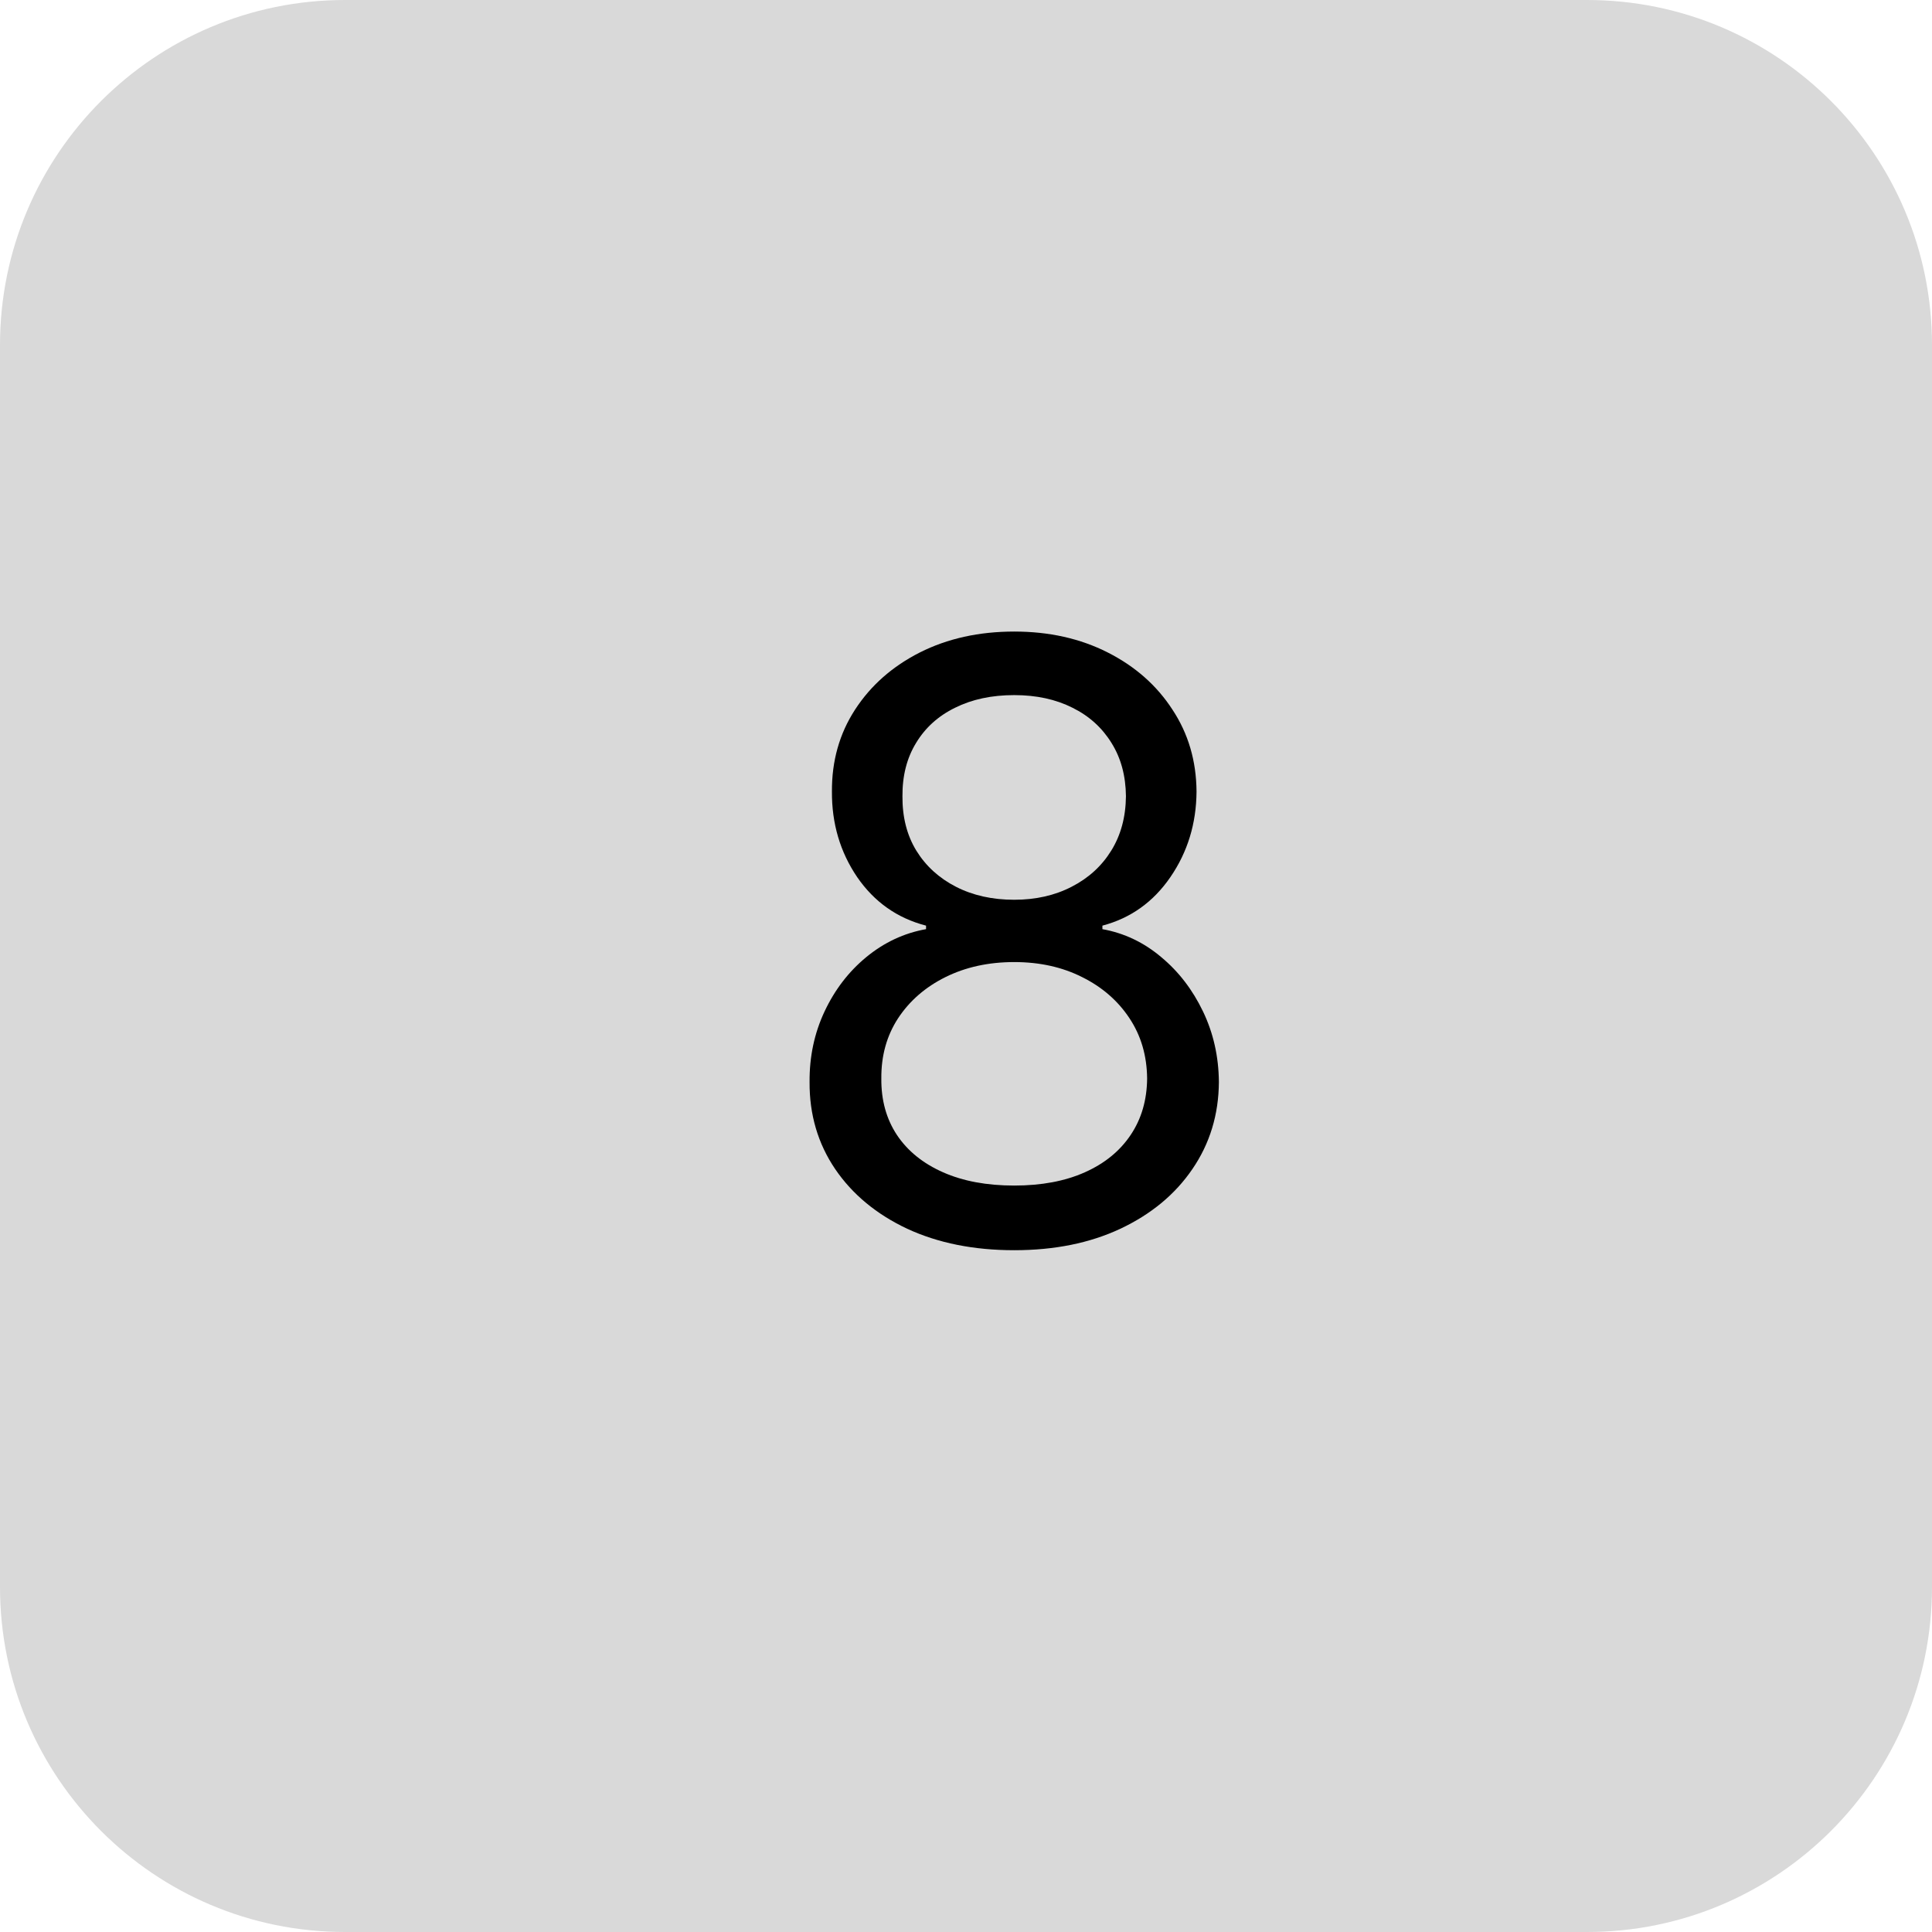
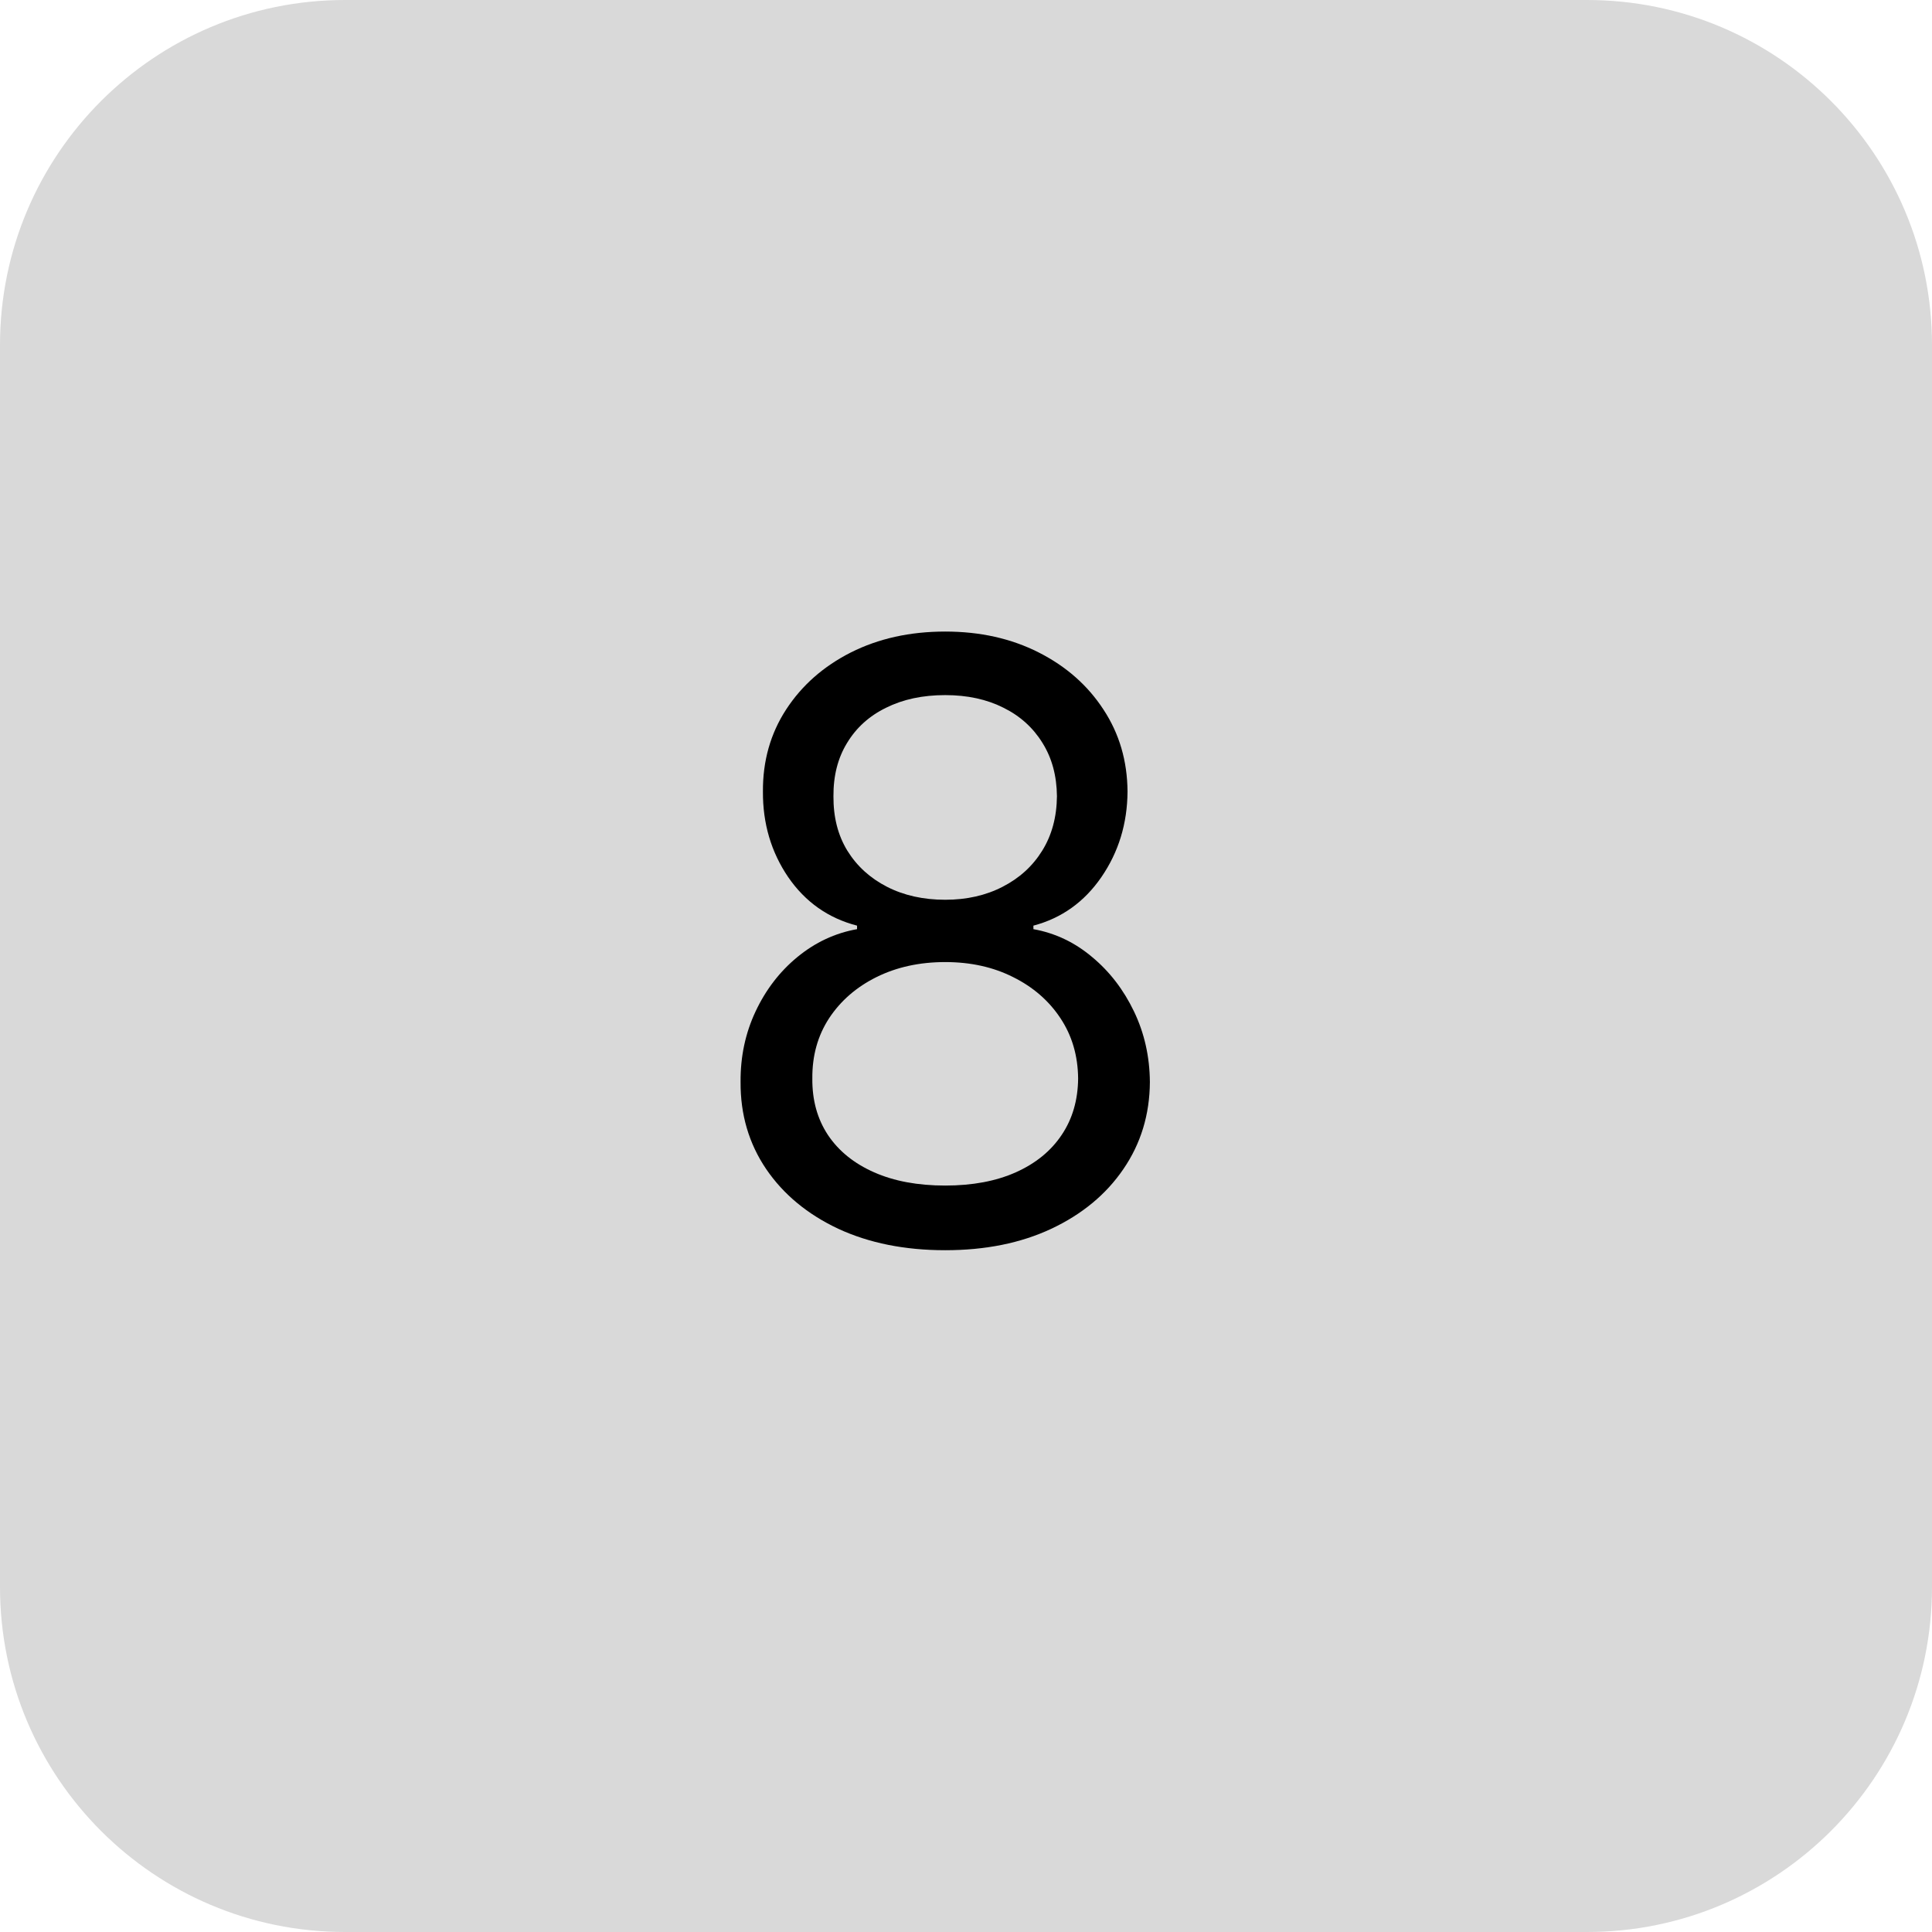
<svg xmlns="http://www.w3.org/2000/svg" width="28" height="28" viewBox="0 0 28 28" fill="none">
  <rect width="28" height="28" rx="5" fill="#D9D9D9" />
-   <path d="M14.699 18.119C14.114 18.119 13.597 18.016 13.148 17.808C12.702 17.598 12.354 17.31 12.104 16.943C11.854 16.574 11.73 16.153 11.733 15.682C11.73 15.312 11.803 14.972 11.95 14.659C12.098 14.344 12.3 14.081 12.555 13.871C12.814 13.658 13.102 13.523 13.421 13.466V13.415C13.003 13.307 12.671 13.072 12.423 12.712C12.176 12.348 12.054 11.935 12.057 11.472C12.054 11.028 12.166 10.632 12.393 10.283C12.621 9.933 12.933 9.658 13.331 9.456C13.732 9.254 14.188 9.153 14.699 9.153C15.204 9.153 15.656 9.254 16.054 9.456C16.452 9.658 16.764 9.933 16.991 10.283C17.222 10.632 17.338 11.028 17.341 11.472C17.338 11.935 17.212 12.348 16.962 12.712C16.715 13.072 16.386 13.307 15.977 13.415V13.466C16.293 13.523 16.577 13.658 16.829 13.871C17.082 14.081 17.284 14.344 17.435 14.659C17.585 14.972 17.662 15.312 17.665 15.682C17.662 16.153 17.534 16.574 17.281 16.943C17.031 17.31 16.683 17.598 16.237 17.808C15.794 18.016 15.281 18.119 14.699 18.119ZM14.699 17.182C15.094 17.182 15.435 17.118 15.722 16.99C16.009 16.862 16.23 16.682 16.386 16.449C16.543 16.216 16.622 15.943 16.625 15.631C16.622 15.301 16.537 15.01 16.369 14.757C16.202 14.504 15.973 14.305 15.683 14.161C15.396 14.016 15.068 13.943 14.699 13.943C14.327 13.943 13.994 14.016 13.702 14.161C13.412 14.305 13.183 14.504 13.016 14.757C12.851 15.01 12.77 15.301 12.773 15.631C12.77 15.943 12.845 16.216 12.999 16.449C13.155 16.682 13.378 16.862 13.668 16.99C13.957 17.118 14.301 17.182 14.699 17.182ZM14.699 13.04C15.011 13.04 15.288 12.977 15.53 12.852C15.774 12.727 15.966 12.553 16.105 12.328C16.244 12.104 16.315 11.841 16.318 11.54C16.315 11.244 16.246 10.987 16.109 10.768C15.973 10.547 15.784 10.376 15.543 10.257C15.301 10.135 15.02 10.074 14.699 10.074C14.372 10.074 14.087 10.135 13.842 10.257C13.598 10.376 13.409 10.547 13.276 10.768C13.142 10.987 13.077 11.244 13.079 11.54C13.077 11.841 13.143 12.104 13.28 12.328C13.419 12.553 13.611 12.727 13.855 12.852C14.099 12.977 14.381 13.04 14.699 13.04Z" fill="black" />
+   <path d="M13.699 18.119C13.114 18.119 12.597 18.016 12.148 17.808C11.702 17.598 11.354 17.31 11.104 16.943C10.854 16.574 10.73 16.153 10.733 15.682C10.73 15.312 10.803 14.972 10.95 14.659C11.098 14.344 11.3 14.081 11.555 13.871C11.814 13.658 12.102 13.523 12.421 13.466V13.415C12.003 13.307 11.671 13.072 11.423 12.712C11.176 12.348 11.054 11.935 11.057 11.472C11.054 11.028 11.166 10.632 11.393 10.283C11.621 9.933 11.933 9.658 12.331 9.456C12.732 9.254 13.188 9.153 13.699 9.153C14.204 9.153 14.656 9.254 15.054 9.456C15.452 9.658 15.764 9.933 15.992 10.283C16.222 10.632 16.338 11.028 16.341 11.472C16.338 11.935 16.212 12.348 15.962 12.712C15.714 13.072 15.386 13.307 14.977 13.415V13.466C15.293 13.523 15.577 13.658 15.829 13.871C16.082 14.081 16.284 14.344 16.435 14.659C16.585 14.972 16.662 15.312 16.665 15.682C16.662 16.153 16.534 16.574 16.281 16.943C16.031 17.31 15.683 17.598 15.237 17.808C14.794 18.016 14.281 18.119 13.699 18.119ZM13.699 17.182C14.094 17.182 14.435 17.118 14.722 16.99C15.008 16.862 15.23 16.682 15.386 16.449C15.543 16.216 15.622 15.943 15.625 15.631C15.622 15.301 15.537 15.01 15.369 14.757C15.202 14.504 14.973 14.305 14.683 14.161C14.396 14.016 14.068 13.943 13.699 13.943C13.327 13.943 12.994 14.016 12.702 14.161C12.412 14.305 12.183 14.504 12.016 14.757C11.851 15.01 11.77 15.301 11.773 15.631C11.77 15.943 11.845 16.216 11.999 16.449C12.155 16.682 12.378 16.862 12.668 16.99C12.957 17.118 13.301 17.182 13.699 17.182ZM13.699 13.04C14.011 13.04 14.288 12.977 14.53 12.852C14.774 12.727 14.966 12.553 15.105 12.328C15.244 12.104 15.315 11.841 15.318 11.54C15.315 11.244 15.246 10.987 15.109 10.768C14.973 10.547 14.784 10.376 14.543 10.257C14.301 10.135 14.02 10.074 13.699 10.074C13.372 10.074 13.087 10.135 12.842 10.257C12.598 10.376 12.409 10.547 12.276 10.768C12.142 10.987 12.077 11.244 12.079 11.54C12.077 11.841 12.143 12.104 12.28 12.328C12.419 12.553 12.611 12.727 12.855 12.852C13.099 12.977 13.381 13.04 13.699 13.04Z" fill="black" />
</svg>
